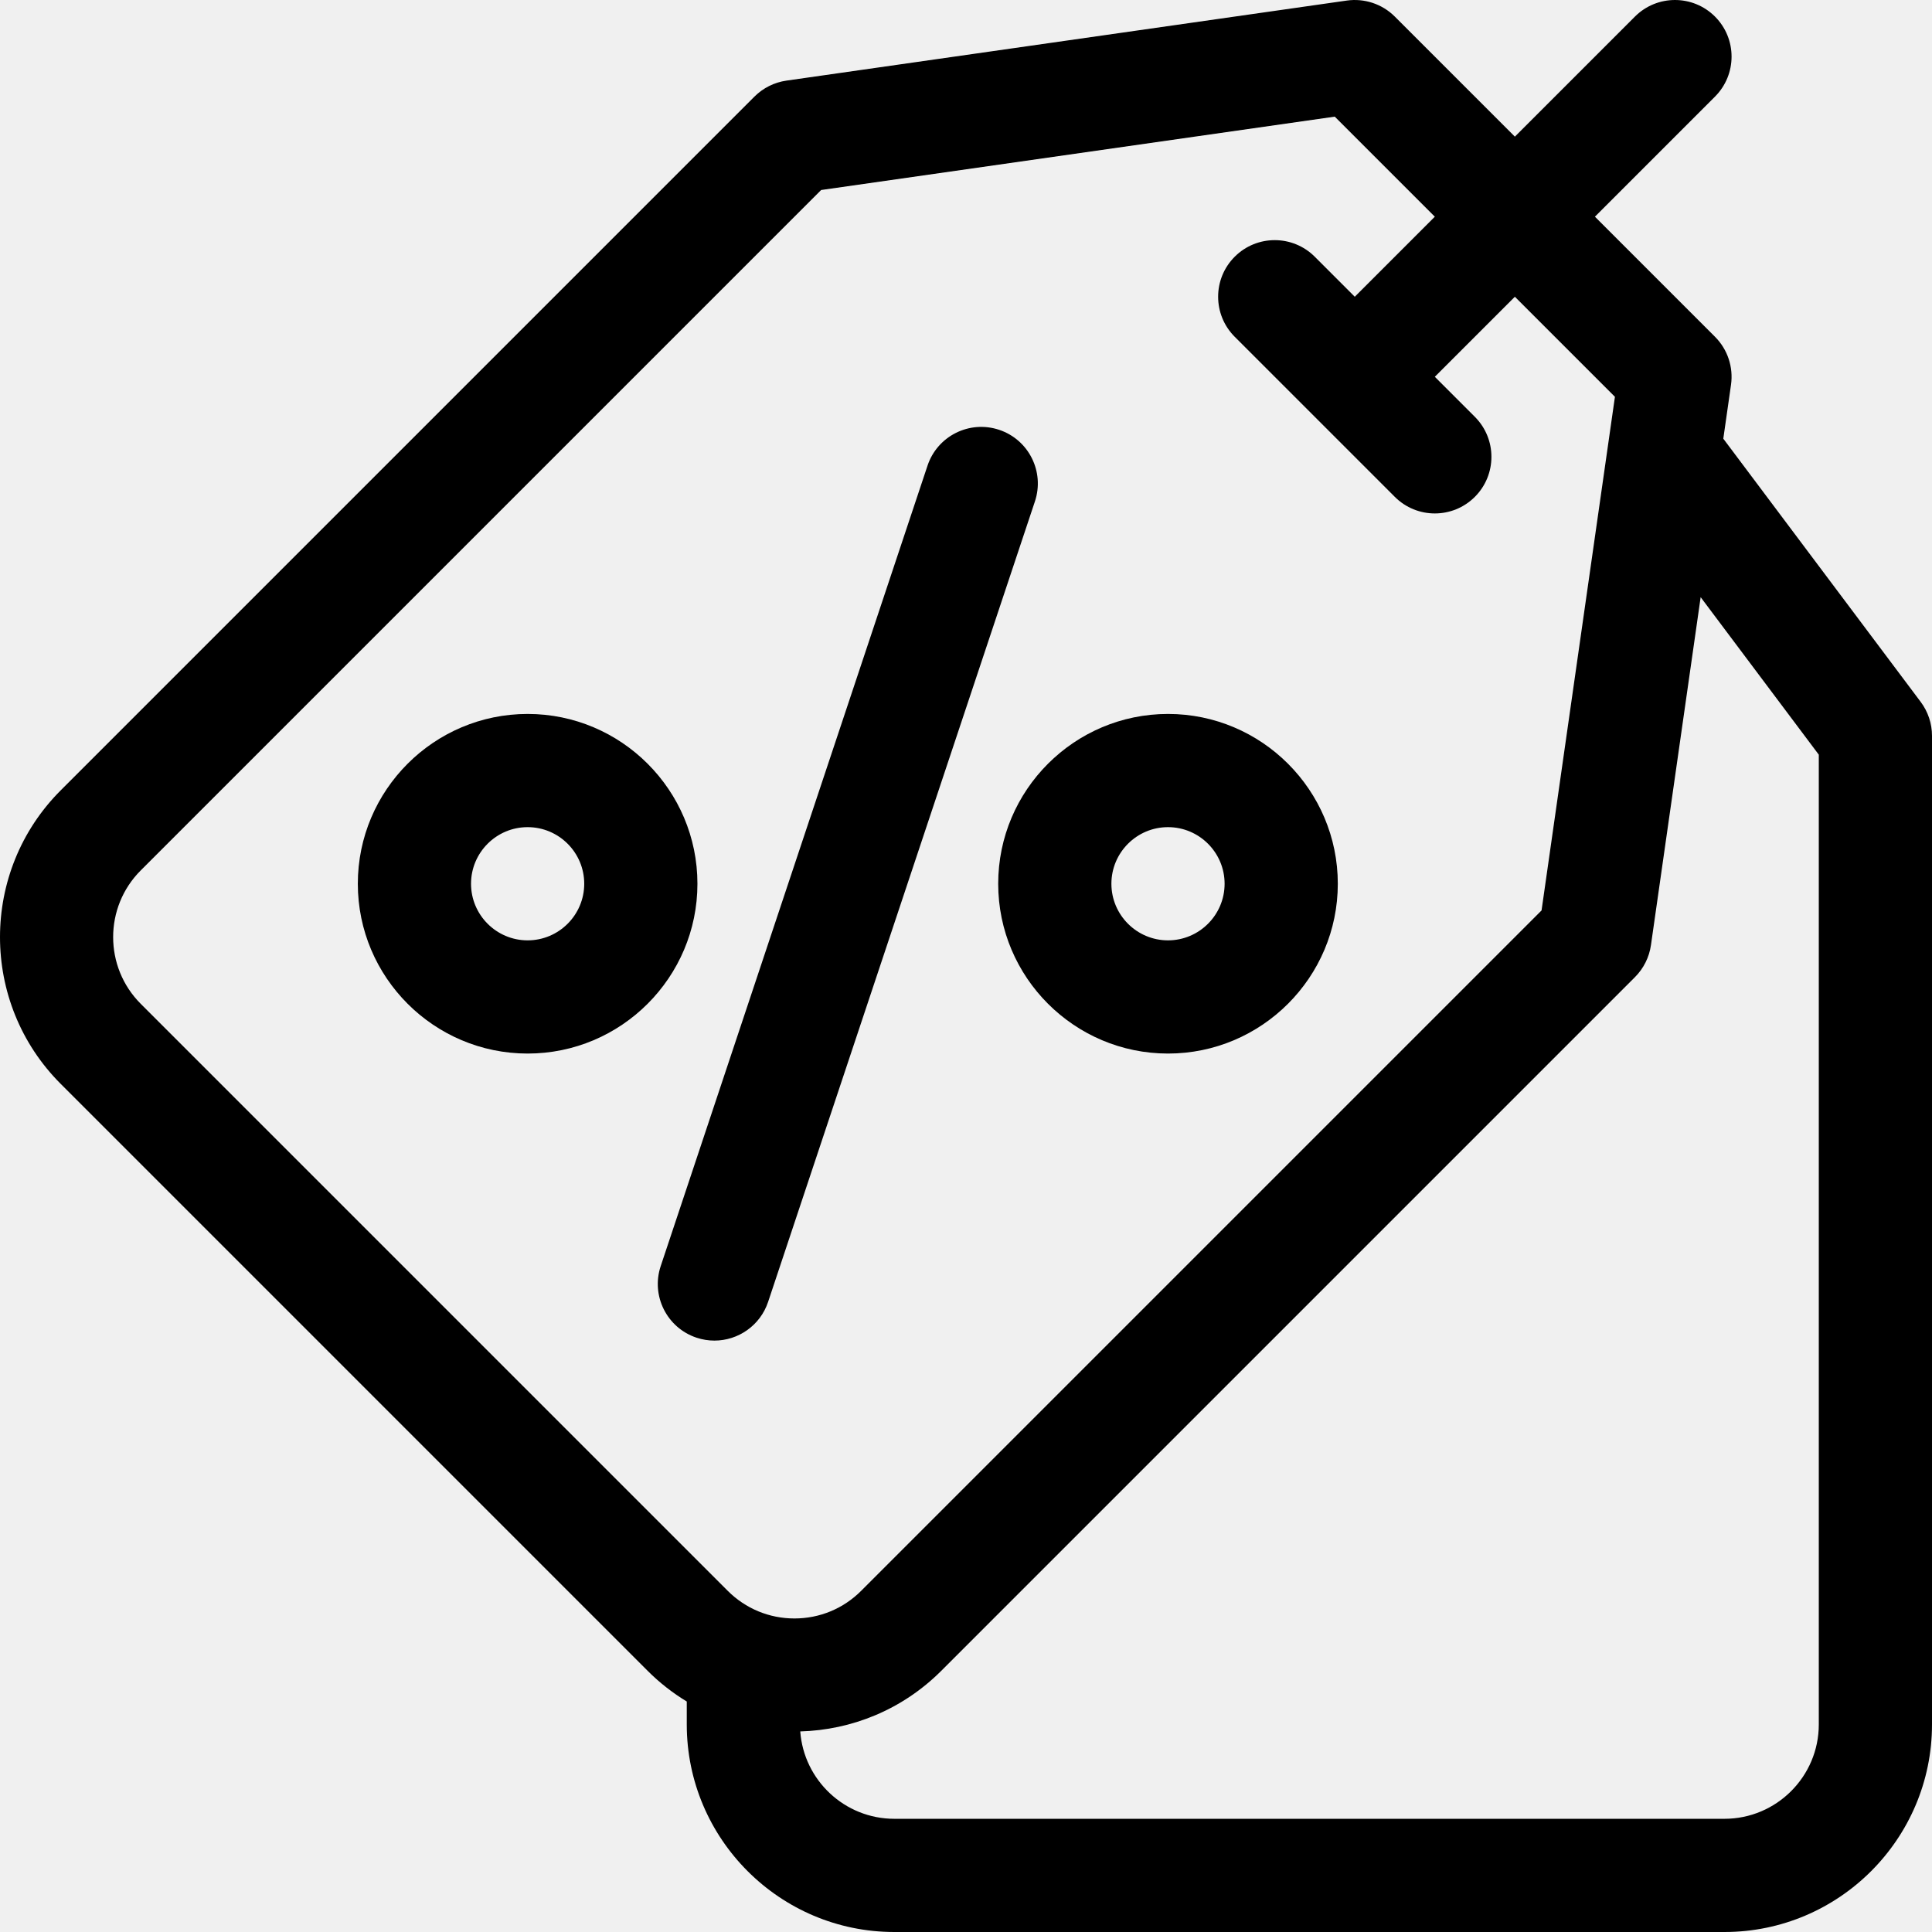
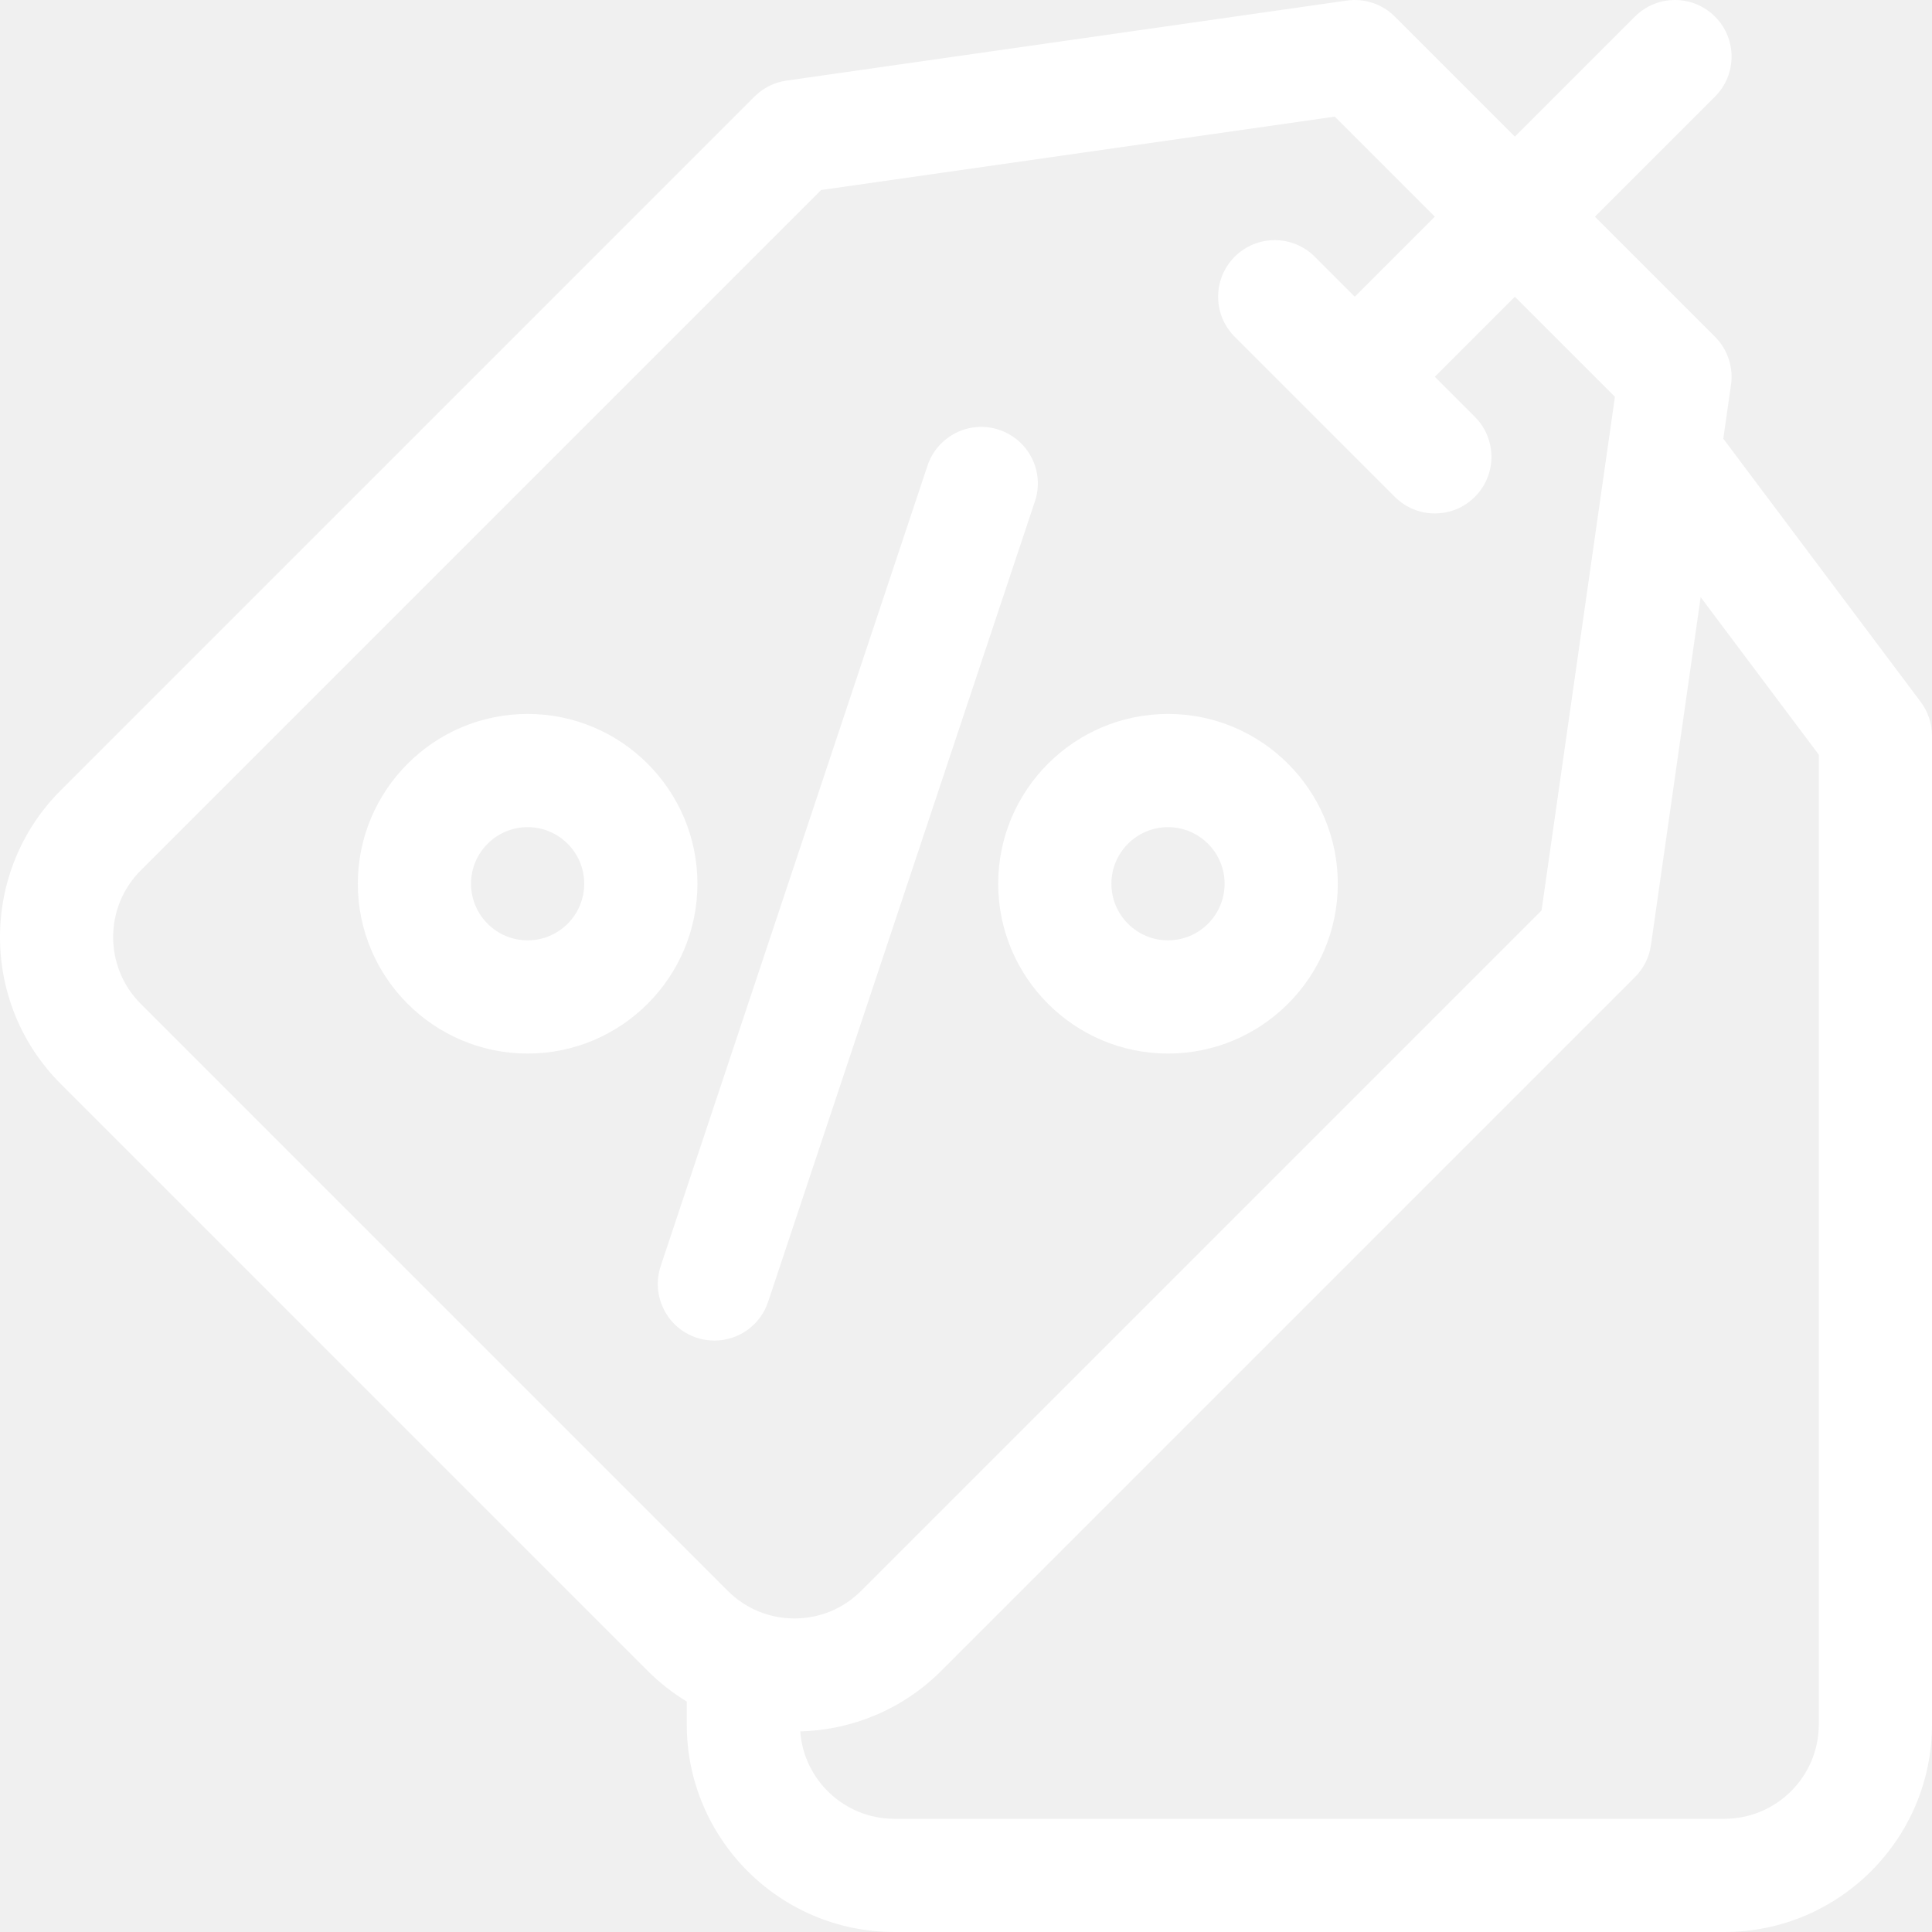
- <svg xmlns="http://www.w3.org/2000/svg" id="Capa_1" enable-background="new 0 0 512 512" height="512" viewBox="0 0 512 512" width="512">
+ <svg xmlns="http://www.w3.org/2000/svg" id="Capa_1" enable-background="new 0 0 512 512" height="512" fill="#ffffff" viewBox="0 0 512 512" width="512">
  <g>
    <path d="m203.556 345.012 70.71-212.133c2.619-7.859-1.628-16.354-9.487-18.974-7.858-2.619-16.354 1.628-18.974 9.487l-70.71 212.133c-2.619 7.859 1.628 16.354 9.487 18.974 1.573.524 3.173.773 4.745.773 6.28.001 12.133-3.974 14.229-10.26z" />
    <path d="m309.533 279.203c24.813 0 45-20.187 45-45s-20.187-45-45-45-45 20.187-45 45 20.187 45 45 45zm0-60c8.271 0 15 6.729 15 15s-6.729 15-15 15-15-6.729-15-15 6.729-15 15-15z" />
    <path d="m139.827 189.203c-24.813 0-45 20.187-45 45s20.187 45 45 45 45-20.187 45-45-20.186-45-45-45zm0 60c-8.271 0-15-6.729-15-15s6.729-15 15-15 15 6.729 15 15-6.728 15-15 15z" />
    <path d="m509 186-52.307-69.743 2.041-14.283c.667-4.674-.904-9.39-4.243-12.728l-31.82-31.82 31.819-31.82c5.858-5.857 5.858-15.355 0-21.213-5.857-5.857-15.355-5.857-21.213 0l-31.819 31.82-31.82-31.82c-3.338-3.339-8.054-4.905-12.728-4.243l-148.493 21.213c-3.213.459-6.19 1.948-8.485 4.243l-183.848 183.848c-21.445 21.444-21.445 56.338 0 77.782l155.563 155.564c3.182 3.182 6.666 5.881 10.353 8.118v6.082c0 30.327 24.673 55 55 55h220c30.327 0 55-24.673 55-55v-262c0-3.245-1.053-6.404-3-9zm-471.703 80.023c-9.748-9.748-9.748-25.608 0-35.356l180.312-180.312 136.118-19.445 26.517 26.517-21.213 21.213-10.607-10.607c-5.857-5.857-15.355-5.857-21.213 0s-5.858 15.355 0 21.213l42.427 42.427c2.929 2.929 6.768 4.394 10.606 4.394s7.678-1.465 10.606-4.394c5.858-5.857 5.858-15.355 0-21.213l-10.607-10.607 21.213-21.213 26.517 26.517-19.446 136.118-180.311 180.312c-4.722 4.722-11 7.322-17.678 7.322s-12.956-2.601-17.678-7.322zm444.703 190.977c0 13.785-11.215 25-25 25h-220c-13.164 0-23.976-10.228-24.925-23.154 13.567-.376 27.022-5.714 37.353-16.046l183.848-183.848c2.295-2.295 3.784-5.272 4.243-8.485l13.173-92.21 31.308 41.743z" />
  </g>
</svg>
